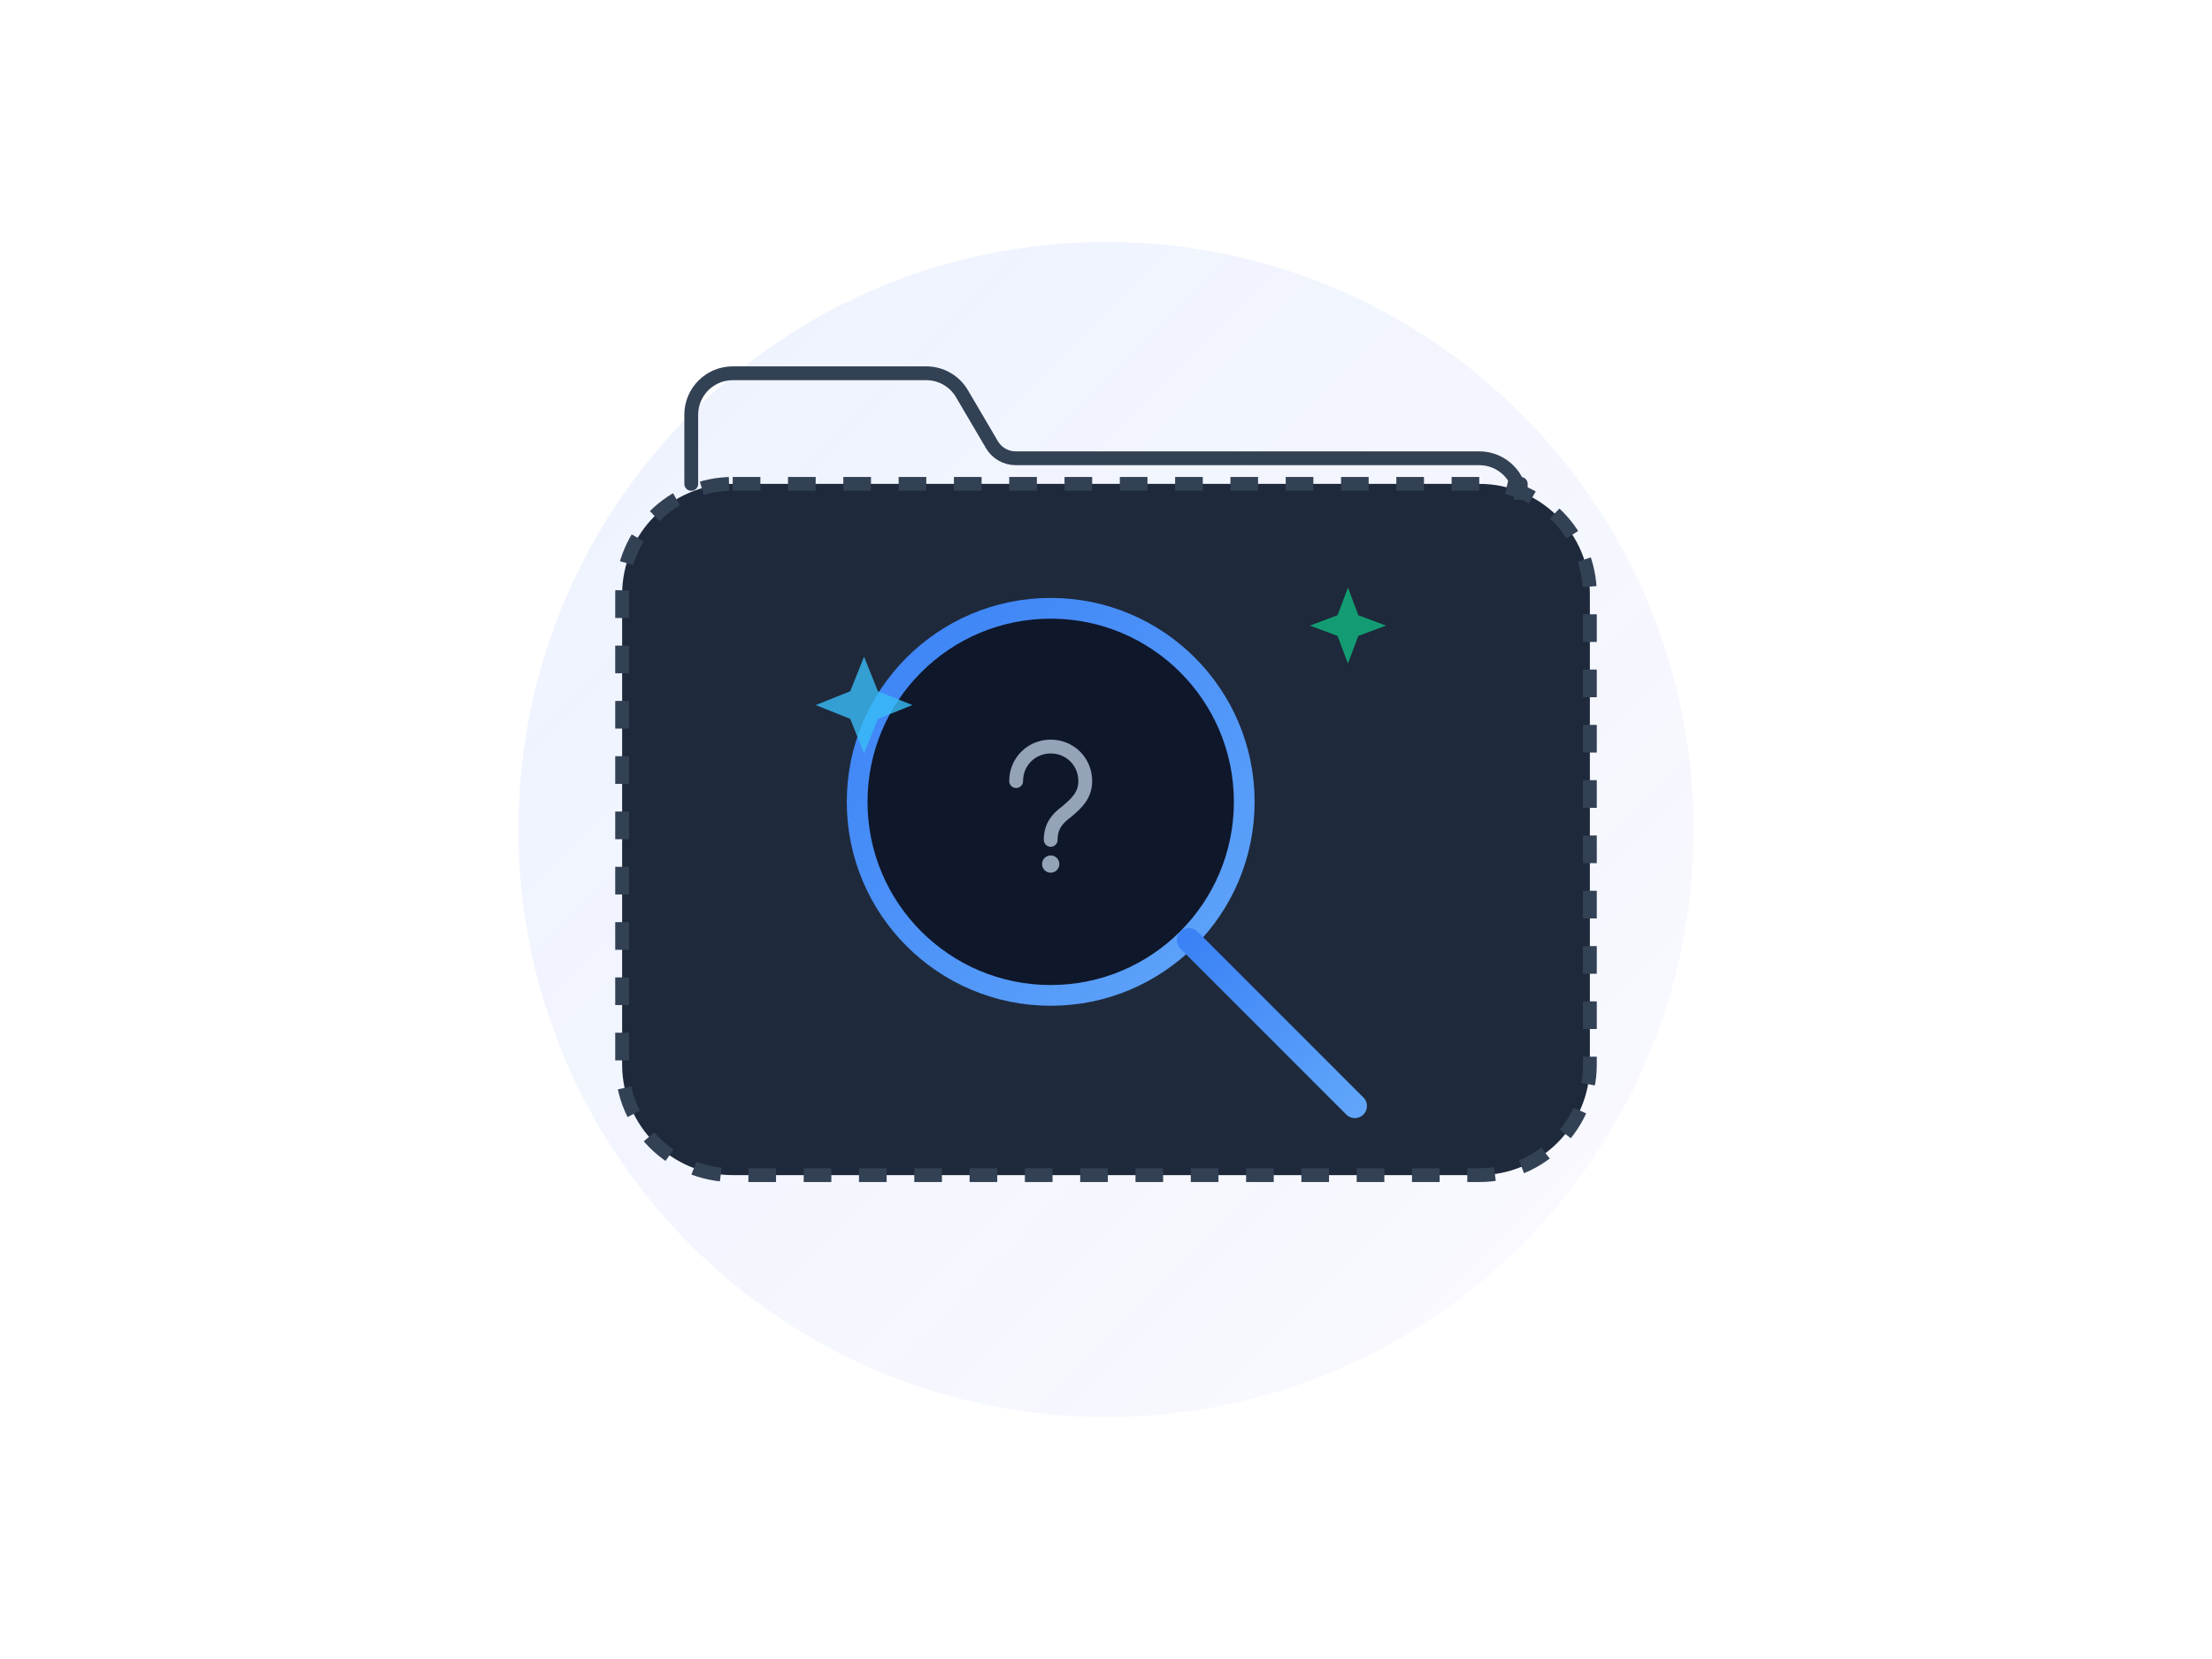
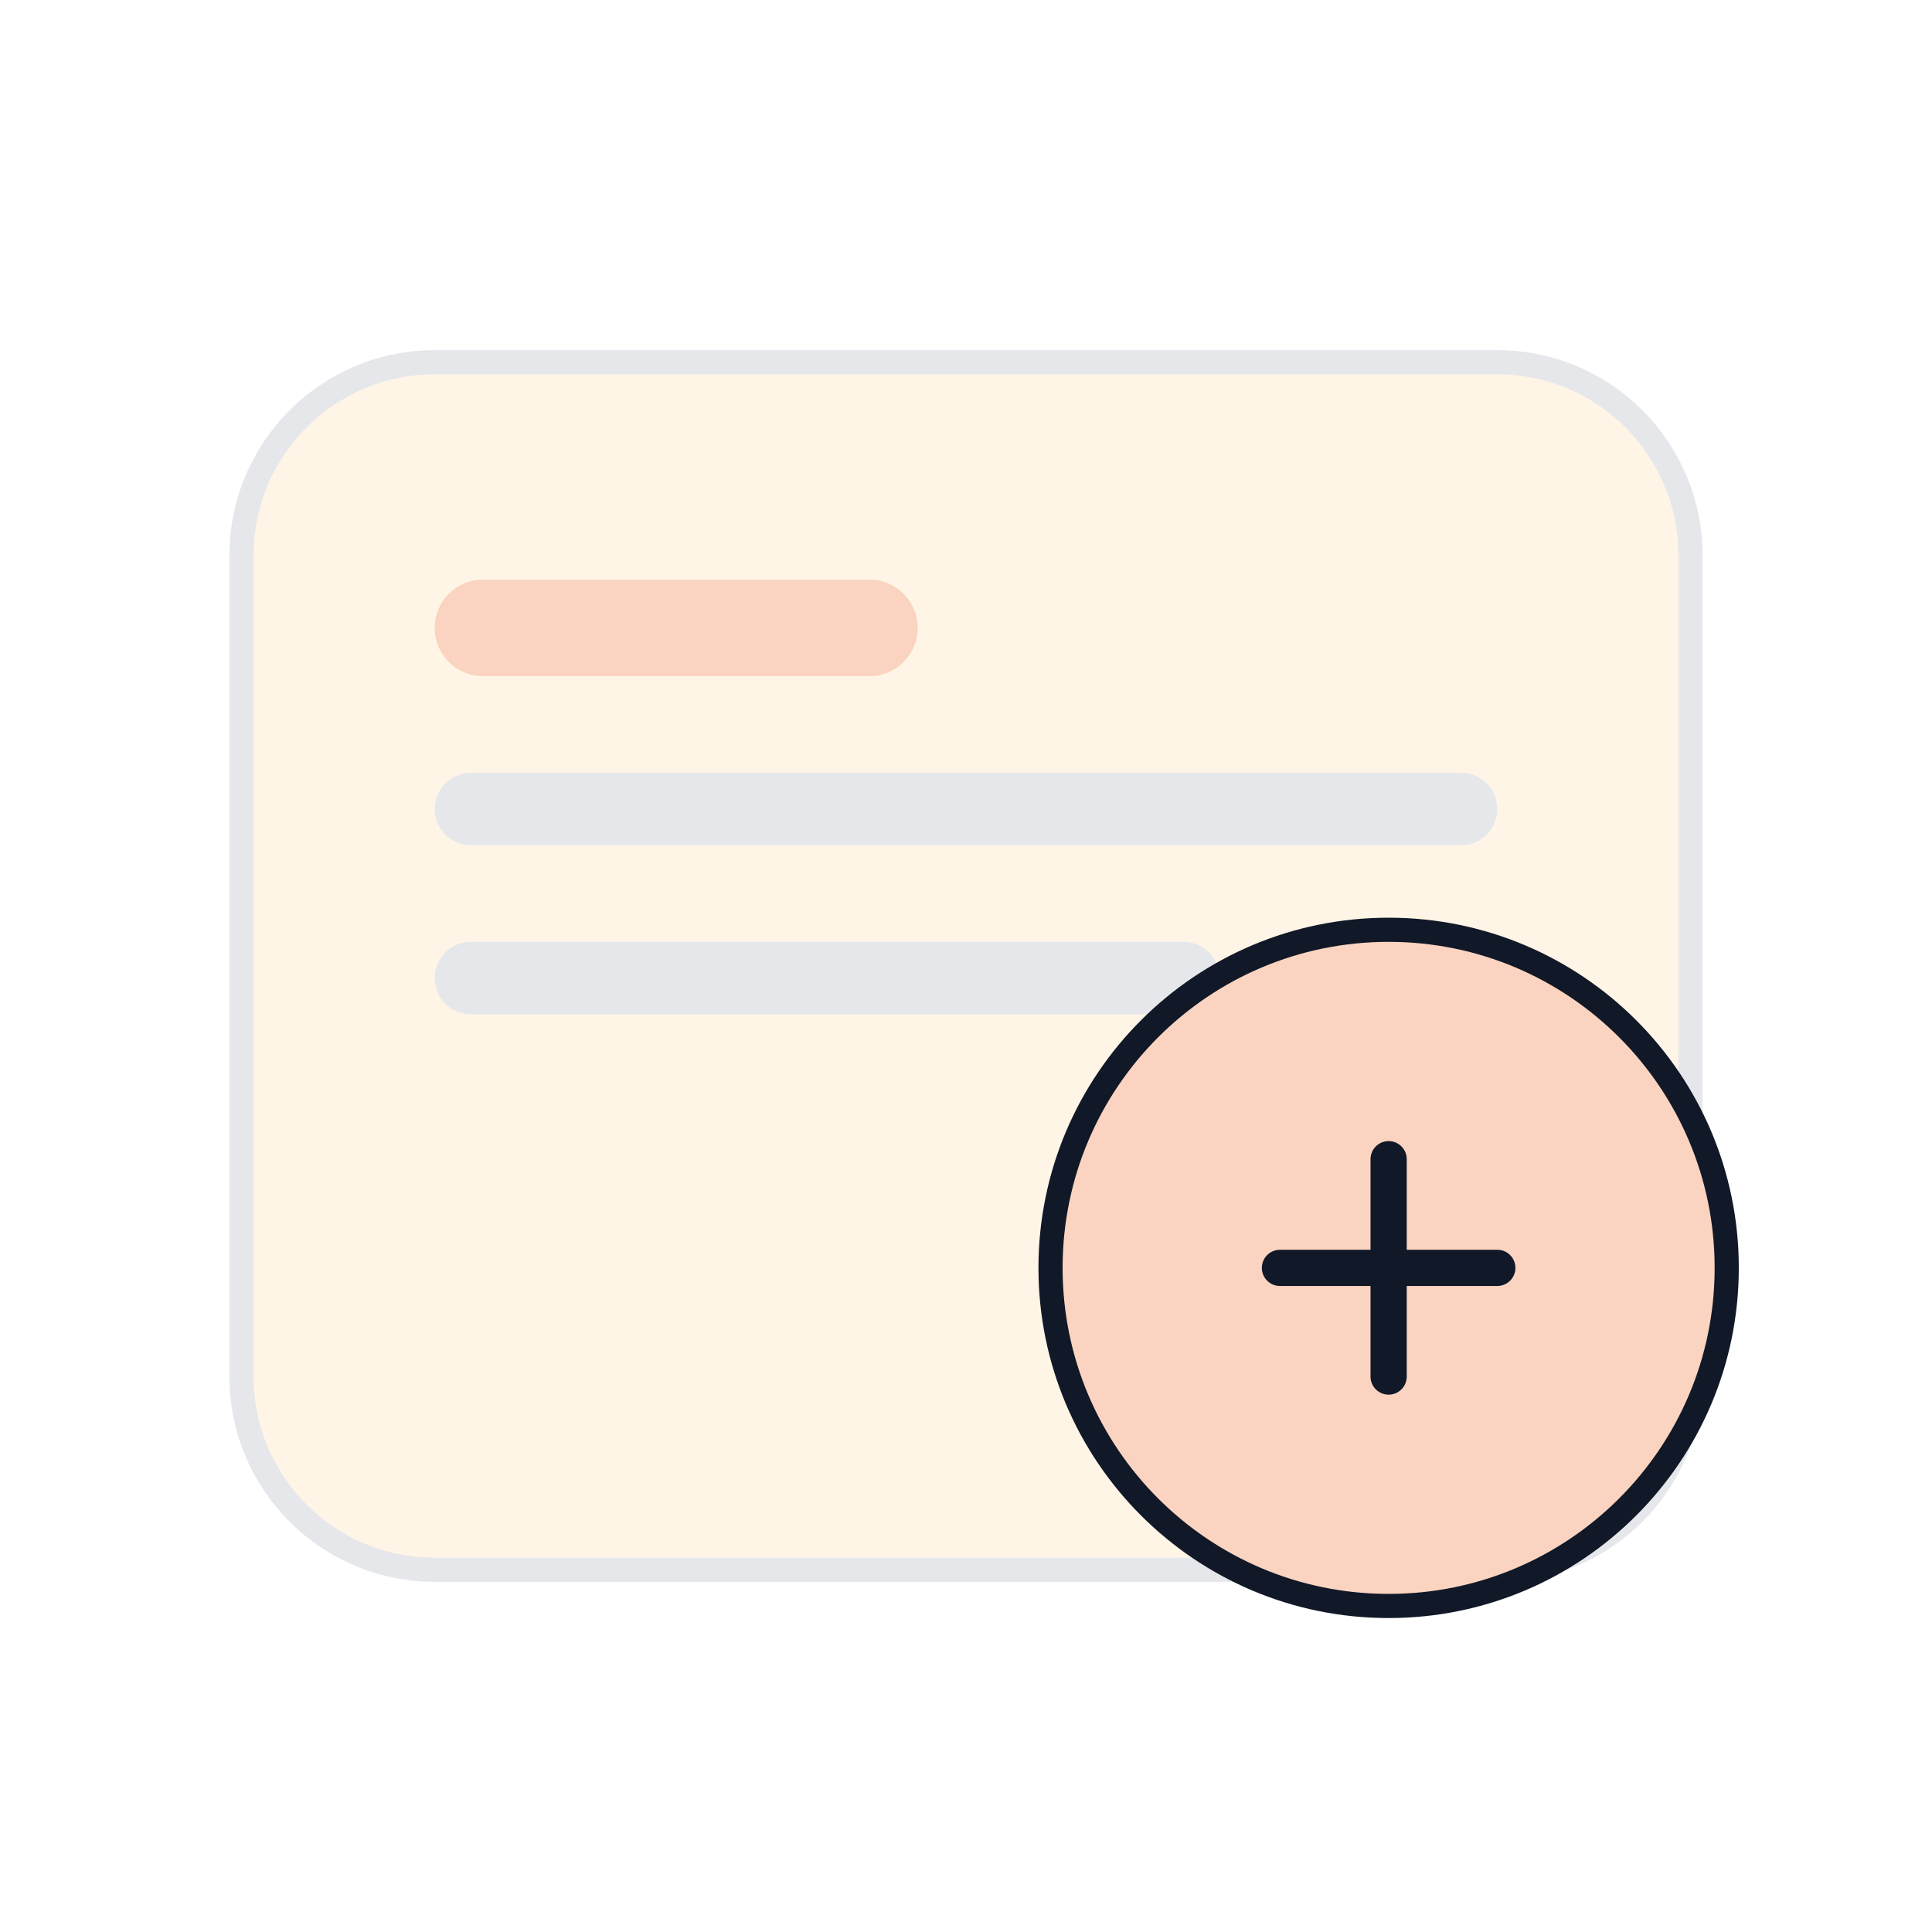
- <svg xmlns="http://www.w3.org/2000/svg" viewBox="0 0 320 240" fill="none" class="w-56 h-44 mx-auto">
-   <defs>
-     <linearGradient id="emptyBg" x1="0%" y1="0%" x2="100%" y2="100%">
-       <stop offset="0%" stop-color="#3b82f6" stop-opacity="0.1" />
-       <stop offset="100%" stop-color="#6366f1" stop-opacity="0.03" />
-     </linearGradient>
-     <linearGradient id="blueAccent" x1="0%" y1="0%" x2="100%" y2="100%">
-       <stop offset="0%" stop-color="#3b82f6" />
-       <stop offset="100%" stop-color="#60a5fa" />
-     </linearGradient>
-   </defs>
-   <circle cx="160" cy="120" r="85" fill="url(#emptyBg)" />
-   <rect x="90" y="70" width="140" height="100" rx="16" fill="#1e293b" stroke="#334155" stroke-width="2" stroke-dasharray="4 4" />
-   <path d="M100 70V60C100 56.686 102.686 54 106 54H134C136.122 54 138.083 55.117 139.155 56.942L143.5 64.333C144.215 65.55 145.522 66.295 146.937 66.295H214C217.314 66.295 220 68.981 220 72.295V70" stroke="#334155" stroke-width="2" stroke-linecap="round" fill="none" />
-   <circle cx="152" cy="116" r="28" fill="#0f172a" stroke="url(#blueAccent)" stroke-width="3" />
-   <path d="M172 136L196 160" stroke="url(#blueAccent)" stroke-width="3.5" stroke-linecap="round" />
-   <path d="M125 95L127 100L132 102L127 104L125 109L123 104L118 102L123 100Z" fill="#38bdf8" opacity="0.8" />
-   <path d="M195 85L196.5 89L200.5 90.5L196.5 92L195 96L193.5 92L189.5 90.5L193.5 89Z" fill="#10b981" opacity="0.8" />
-   <path d="M147 113C147 110.2 149.2 108 152 108C154.8 108 157 110.2 157 113C157 115 155.8 116.2 154.2 117.5C153 118.4 152 119.5 152 121.5" stroke="#94a3b8" stroke-width="2" stroke-linecap="round" />
-   <circle cx="152" cy="125" r="1.25" fill="#94a3b8" />
+ <svg xmlns="http://www.w3.org/2000/svg" viewBox="0 0 160 160" fill="none" class="w-36 h-36 mx-auto">
+   <rect x="20" y="30" width="120" height="100" rx="16" fill="#FFF5E6" stroke="#E5E7EB" stroke-width="2" />
+   <rect x="36" y="48" width="40" height="8" rx="4" fill="#FAD4C0" />
+   <rect x="36" y="64" width="88" height="6" rx="3" fill="#E5E7EB" />
+   <rect x="36" y="78" width="65" height="6" rx="3" fill="#E5E7EB" />
+   <circle cx="115" cy="105" r="28" fill="#FAD4C0" stroke="#111827" stroke-width="2" />
+   <path d="M106 105H124M115 96V114" stroke="#111827" stroke-width="3" stroke-linecap="round" />
</svg>
